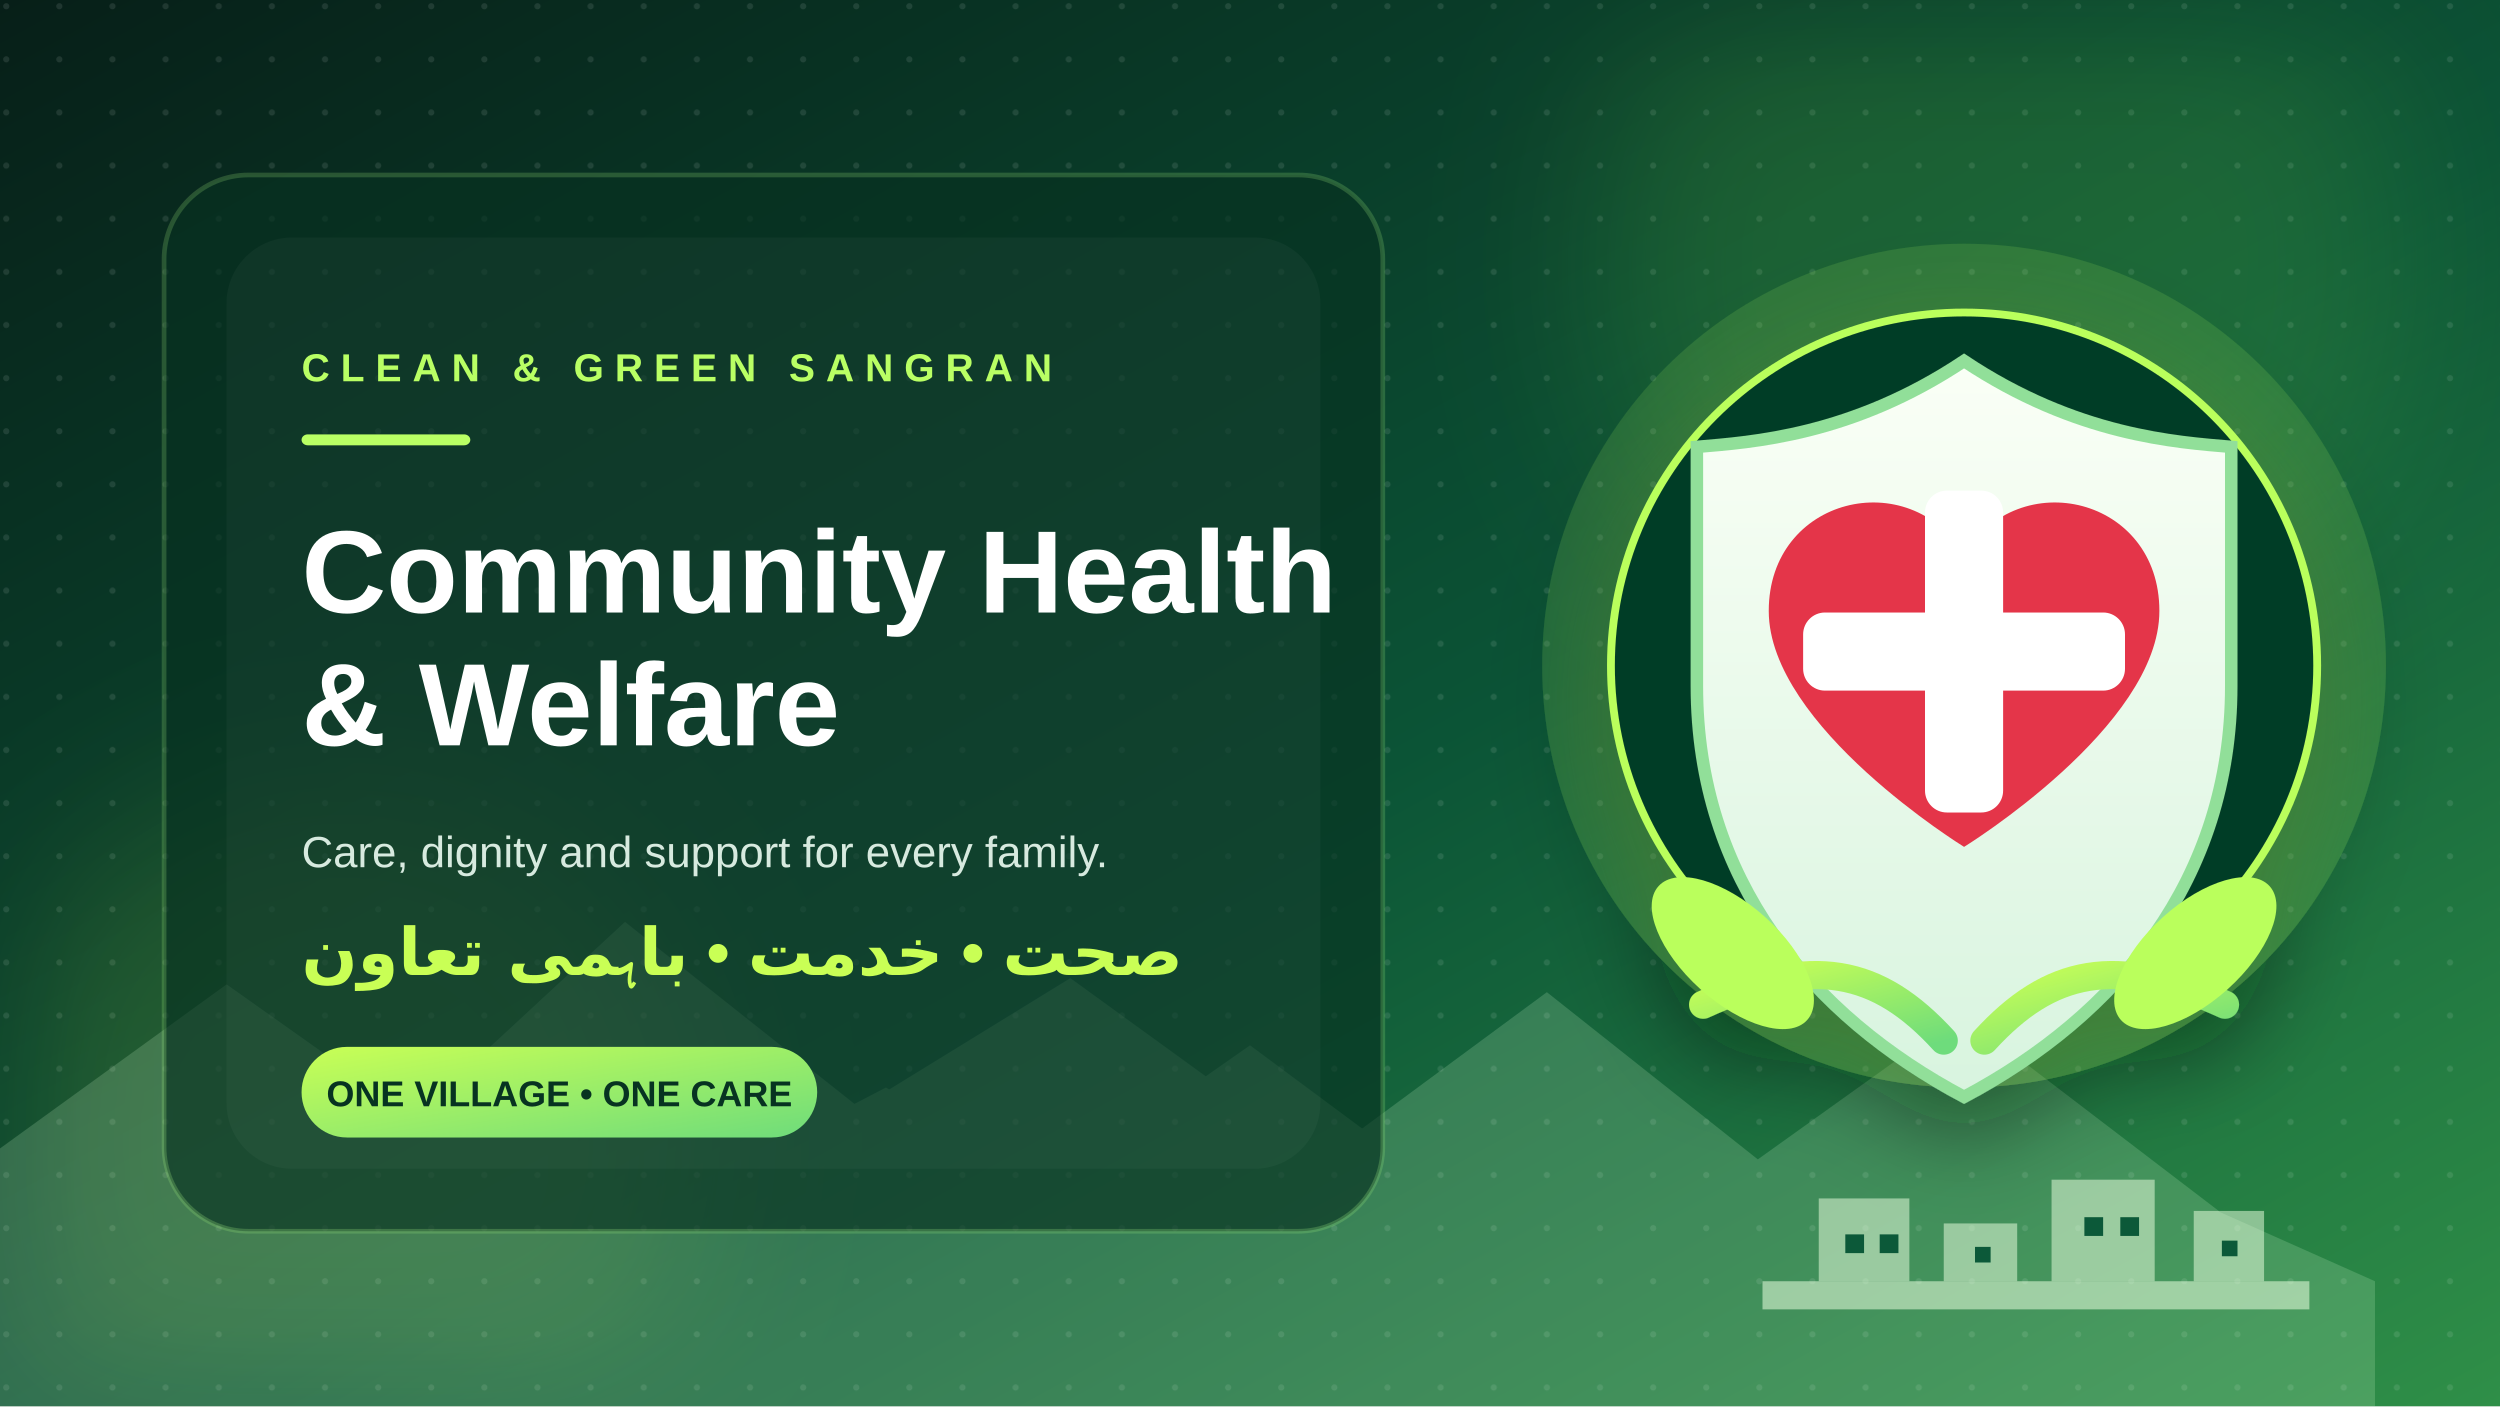
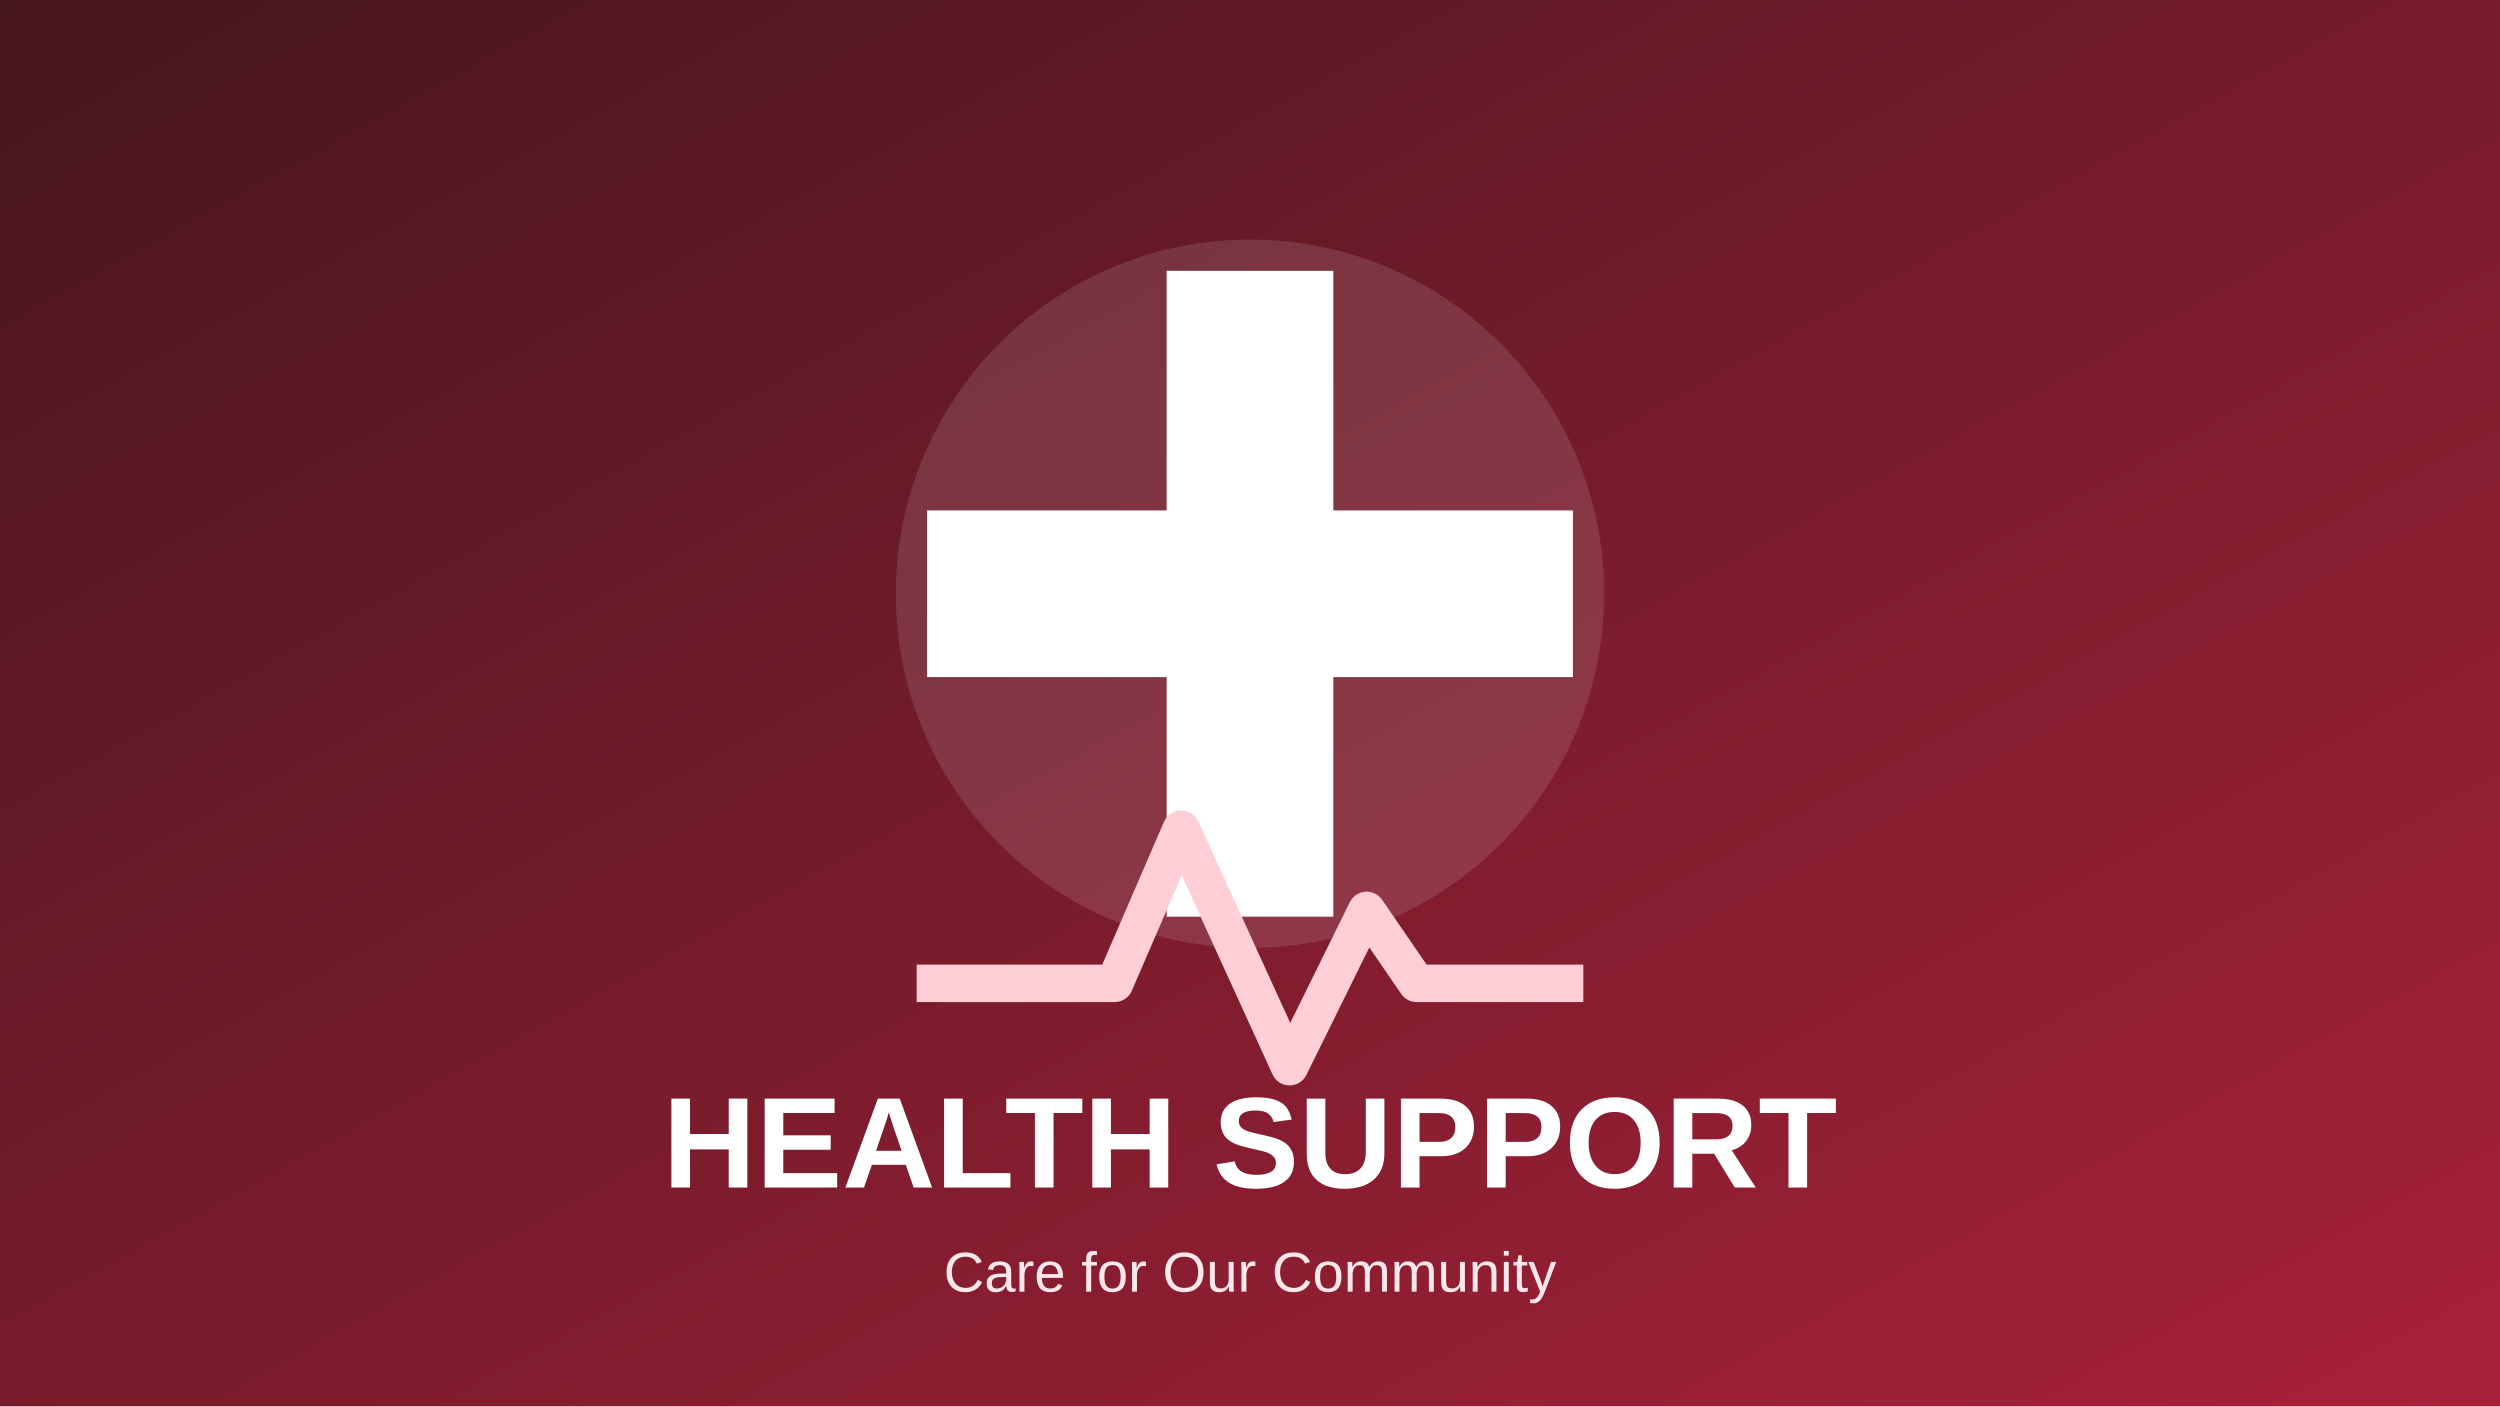
- <svg xmlns="http://www.w3.org/2000/svg" width="1600" height="900" viewBox="0 0 1600 900" role="img" aria-labelledby="title desc">
+ <svg xmlns="http://www.w3.org/2000/svg" viewBox="0 0 1200 675">
  <defs>
-     <linearGradient id="background" x1="0" y1="0" x2="1" y2="1">
-       <stop offset="0" stop-color="#071f18" />
-       <stop offset="0.55" stop-color="#0b5436" />
-       <stop offset="1" stop-color="#2f8f48" />
+     <linearGradient id="g" x2="1" y2="1">
+       <stop stop-color="#46161e" />
+       <stop offset="1" stop-color="#a82139" />
    </linearGradient>
-     <linearGradient id="glow" x1="0" y1="0" x2="1" y2="1">
-       <stop offset="0" stop-color="#c9ff55" />
-       <stop offset="1" stop-color="#6edc7b" />
-     </linearGradient>
-     <linearGradient id="shield" x1="0" y1="0" x2="0" y2="1">
-       <stop offset="0" stop-color="#fafff6" />
-       <stop offset="1" stop-color="#d8f4df" />
-     </linearGradient>
-     <filter id="shadow" x="-30%" y="-30%" width="160%" height="160%">
-       <feDropShadow dx="0" dy="24" stdDeviation="28" flood-color="#00150c" flood-opacity="0.42" />
-     </filter>
-     <filter id="softGlow" x="-50%" y="-50%" width="200%" height="200%">
-       <feGaussianBlur stdDeviation="55" />
-     </filter>
-     <pattern id="dots" width="34" height="34" patternUnits="userSpaceOnUse">
-       <circle cx="4" cy="4" r="2" fill="#ffffff" opacity="0.1" />
-     </pattern>
  </defs>
-   <rect width="1600" height="900" fill="url(#background)" />
-   <rect width="1600" height="900" fill="url(#dots)" />
-   <circle cx="1280" cy="170" r="260" fill="#8cff50" opacity="0.13" filter="url(#softGlow)" />
-   <circle cx="220" cy="730" r="230" fill="#d7ff4b" opacity="0.12" filter="url(#softGlow)" />
-   <g opacity="0.18" fill="#d9ffd4">
-     <path d="M0 735 145 630l120 85 135-125 150 119 135-83 160 116 145-107 135 107 130-93 165 126v125H0Z" />
-     <path d="M0 782 120 706l95 53 112-72 115 74 125-65 103 64 130-91 128 95 120-70 112 76 111-61 249 111v80H0Z" />
-   </g>
-   <g transform="translate(105 112)">
-     <rect x="0" y="0" width="780" height="676" rx="54" fill="#063020" opacity="0.66" stroke="#a6f47d" stroke-opacity="0.32" stroke-width="3" />
-     <rect x="40" y="40" width="700" height="596" rx="42" fill="#ffffff" opacity="0.035" />
-     <text x="88" y="132" fill="#b9ff64" font-family="Arial, Helvetica, sans-serif" font-size="25" font-weight="700" letter-spacing="7">
-       CLEAN &amp; GREEN SANGRAN
-     </text>
-     <rect x="88" y="166" width="108" height="7" rx="4" fill="#b9ff64" />
-     <text x="88" y="280" fill="#ffffff" font-family="Arial, Helvetica, sans-serif" font-size="75" font-weight="800">
-       Community Health
-     </text>
-     <text x="88" y="365" fill="#ffffff" font-family="Arial, Helvetica, sans-serif" font-size="75" font-weight="800">
-       &amp; Welfare
-     </text>
-     <text x="88" y="443" fill="#d7eadf" font-family="Arial, Helvetica, sans-serif" font-size="28">
-       Care, dignity and support for every family.
-     </text>
-     <text x="88" y="512" fill="#c9ff55" font-family="Arial, Helvetica, sans-serif" font-size="42" font-weight="700">
-       صحت • خدمت • باہمی تعاون
-     </text>
-     <g transform="translate(88 558)">
-       <rect width="330" height="58" rx="29" fill="url(#glow)" />
-       <text x="165" y="38" text-anchor="middle" fill="#073321" font-family="Arial, Helvetica, sans-serif" font-size="23" font-weight="800">
-         ONE VILLAGE • ONE CARE
-       </text>
-     </g>
-   </g>
-   <g transform="translate(1025 126)" filter="url(#shadow)">
-     <circle cx="232" cy="300" r="270" fill="#baff5c" opacity="0.13" />
-     <circle cx="232" cy="300" r="226" fill="#063d28" stroke="#baff5c" stroke-width="5" />
-     <path d="M232 105c72 48 136 52 171 55v153c0 124-73 211-171 263-98-52-171-139-171-263V160c35-3 99-7 171-55Z" fill="url(#shield)" stroke="#91df99" stroke-width="8" />
-     <path d="M232 229c-35-58-125-37-125 36 0 74 125 151 125 151s125-77 125-151c0-73-90-94-125-36Z" fill="#e43448" />
-     <rect x="207" y="188" width="50" height="206" rx="14" fill="#ffffff" />
-     <rect x="129" y="266" width="206" height="50" rx="14" fill="#ffffff" />
-     <g fill="none" stroke="url(#glow)" stroke-width="18" stroke-linecap="round">
-       <path d="M65 517c70-32 112-23 154 23" />
-       <path d="M399 517c-70-32-112-23-154 23" />
-     </g>
-     <g fill="#baff5c">
-       <ellipse cx="84" cy="484" rx="31" ry="64" transform="rotate(-48 84 484)" />
-       <ellipse cx="380" cy="484" rx="31" ry="64" transform="rotate(48 380 484)" />
-     </g>
-   </g>
-   <g transform="translate(1128 755)" fill="#eaffdf">
-     <path d="M0 65h350v18H0z" opacity="0.55" />
-     <path d="M36 65V12h58v53H36Zm80 0V28h47v37h-47Zm69 0V0h66v65h-66Zm91 0V20h45v45h-45Z" opacity="0.52" />
-     <path d="M53 35h12v12H53zm22 0h12v12H75zm61 8h10v10h-10zm70-19h12v12h-12zm23 0h12v12h-12zm65 15h10v10h-10z" fill="#0c5939" />
-   </g>
+   <rect width="1200" height="675" fill="url(#g)" />
+   <circle cx="600" cy="285" r="170" fill="#fff" opacity=".12" />
+   <path d="M560 130h80v115h115v80H640v115h-80V325H445v-80h115Z" fill="#fff" />
+   <path d="M440 472h95l32-74 52 114 37-75 24 35h80" fill="none" stroke="#ffced6" stroke-width="18" stroke-linejoin="round" />
+   <text x="600" y="570" text-anchor="middle" font-family="Arial,sans-serif" font-size="62" font-weight="700" fill="white">HEALTH SUPPORT</text>
+   <text x="600" y="620" text-anchor="middle" font-family="Arial,sans-serif" font-size="27" fill="#ffe7eb">Care for Our Community</text>
</svg>
